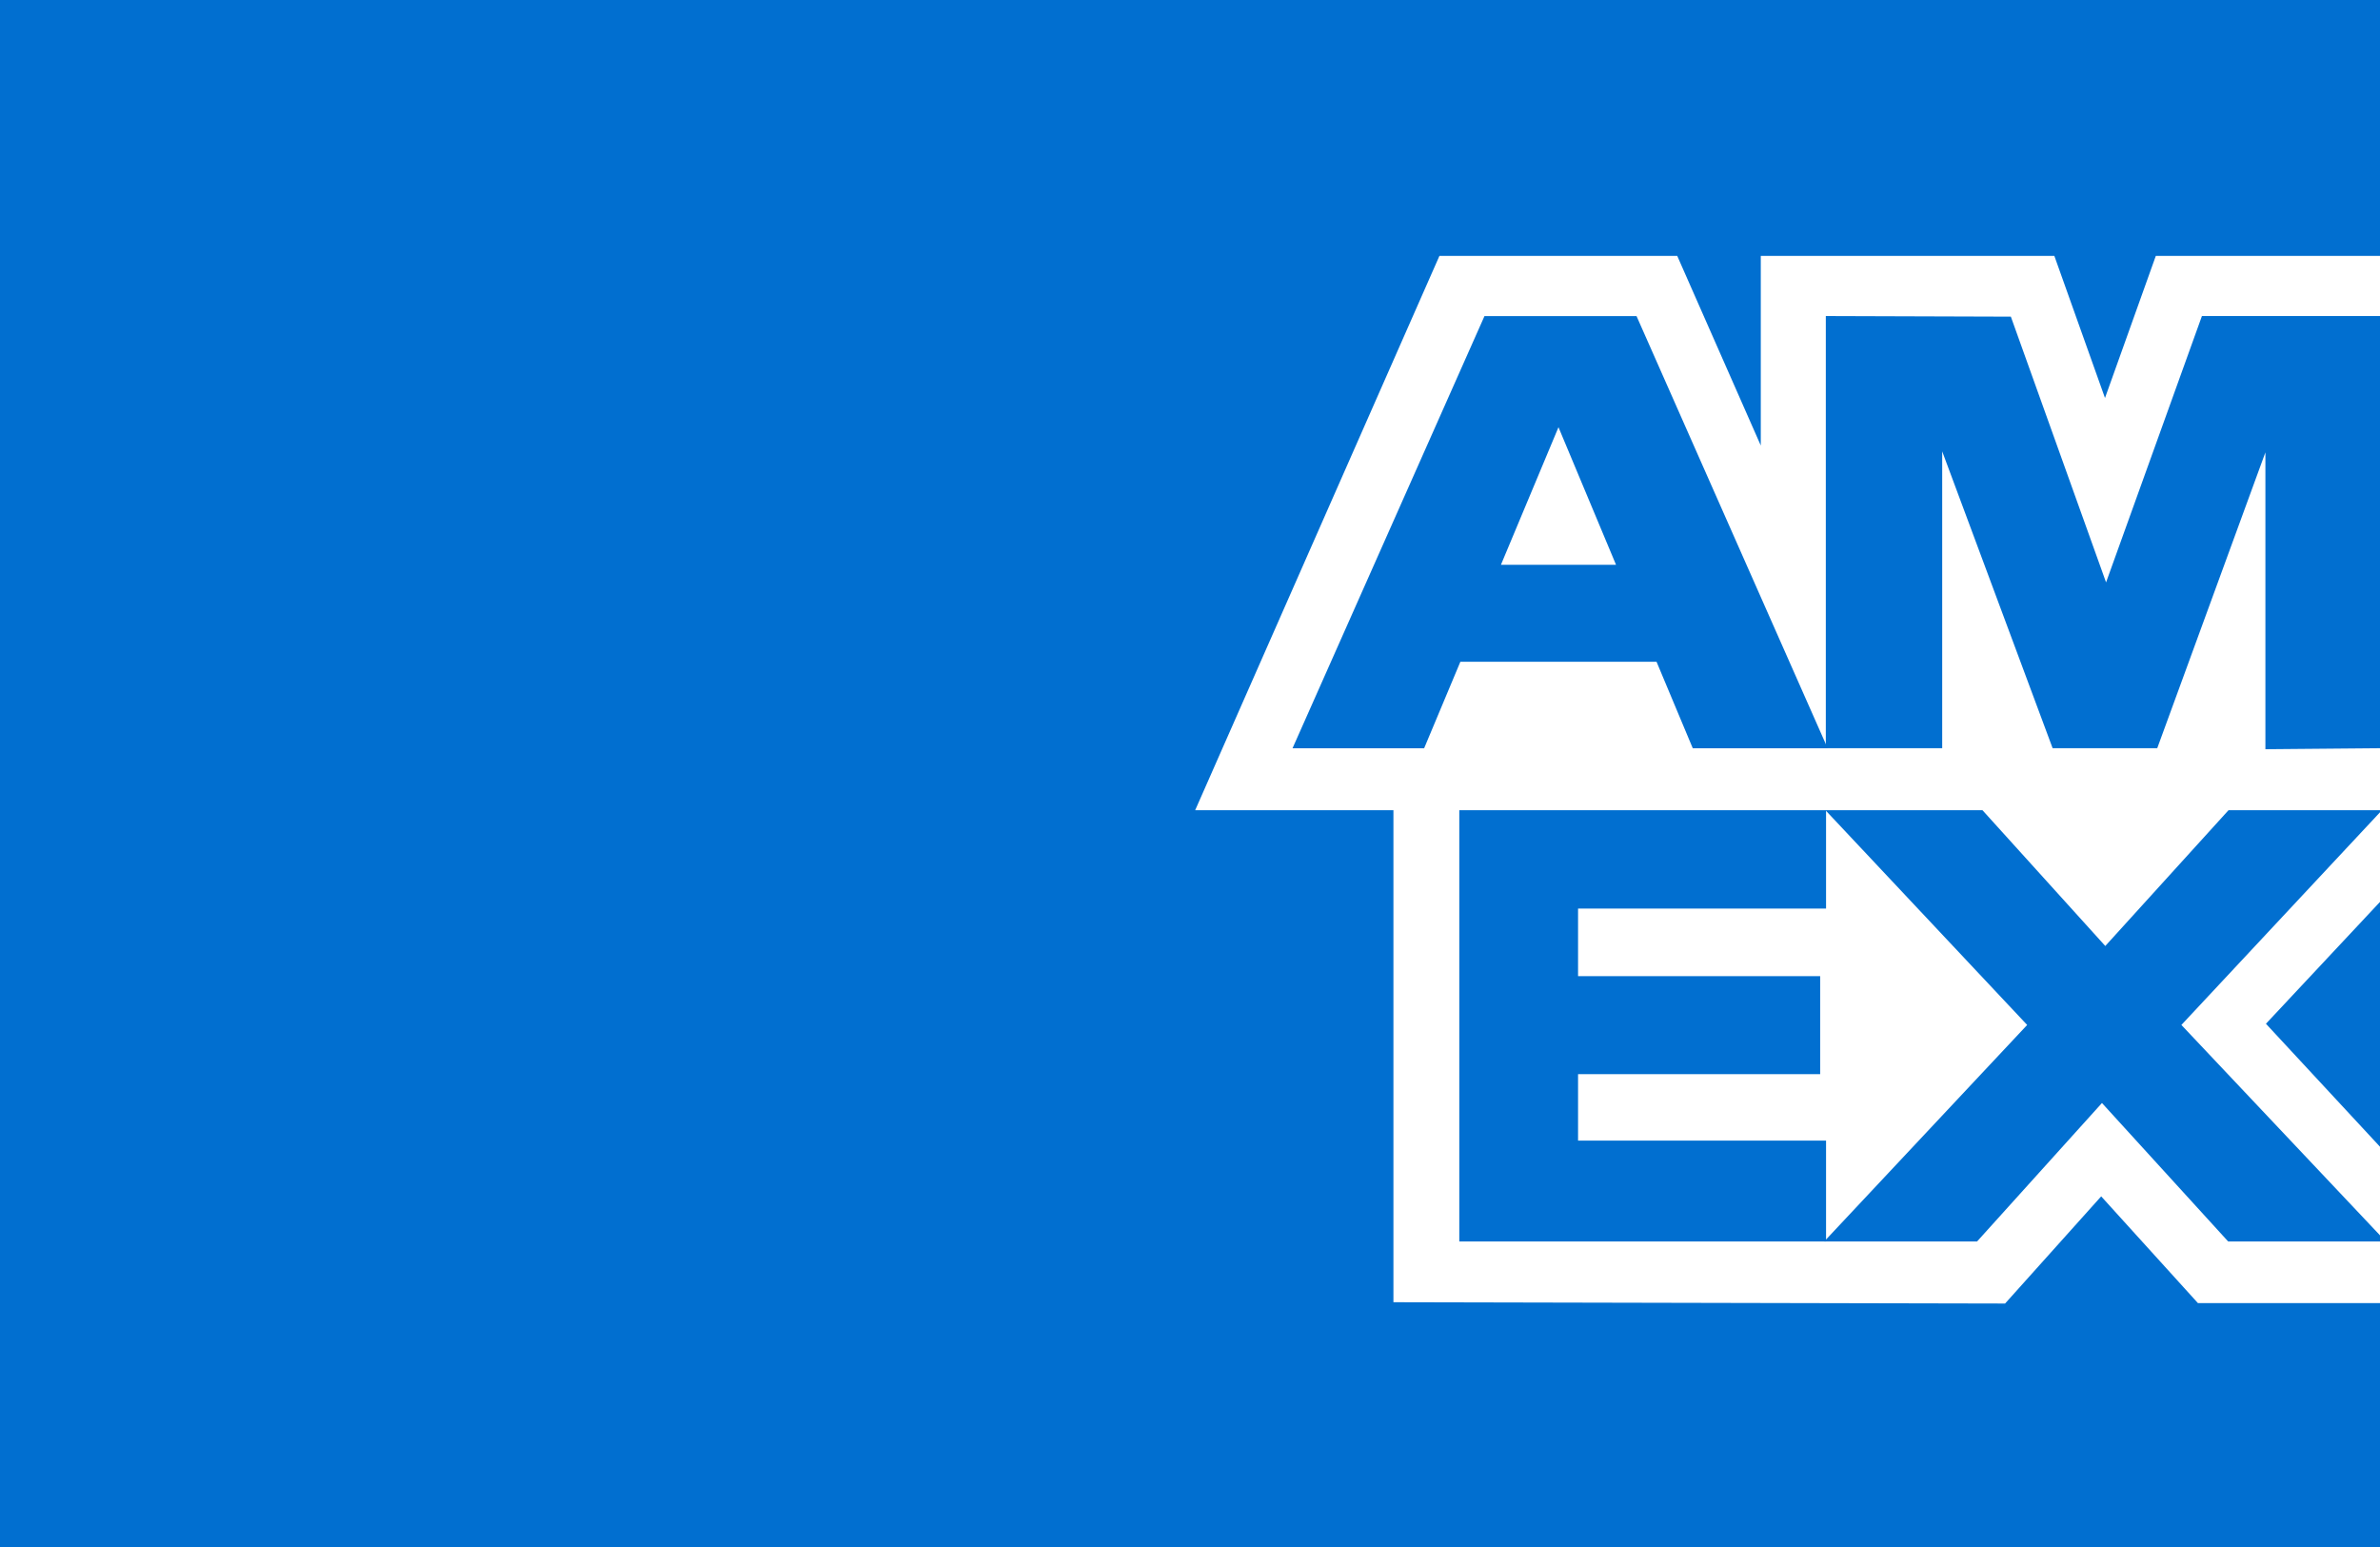
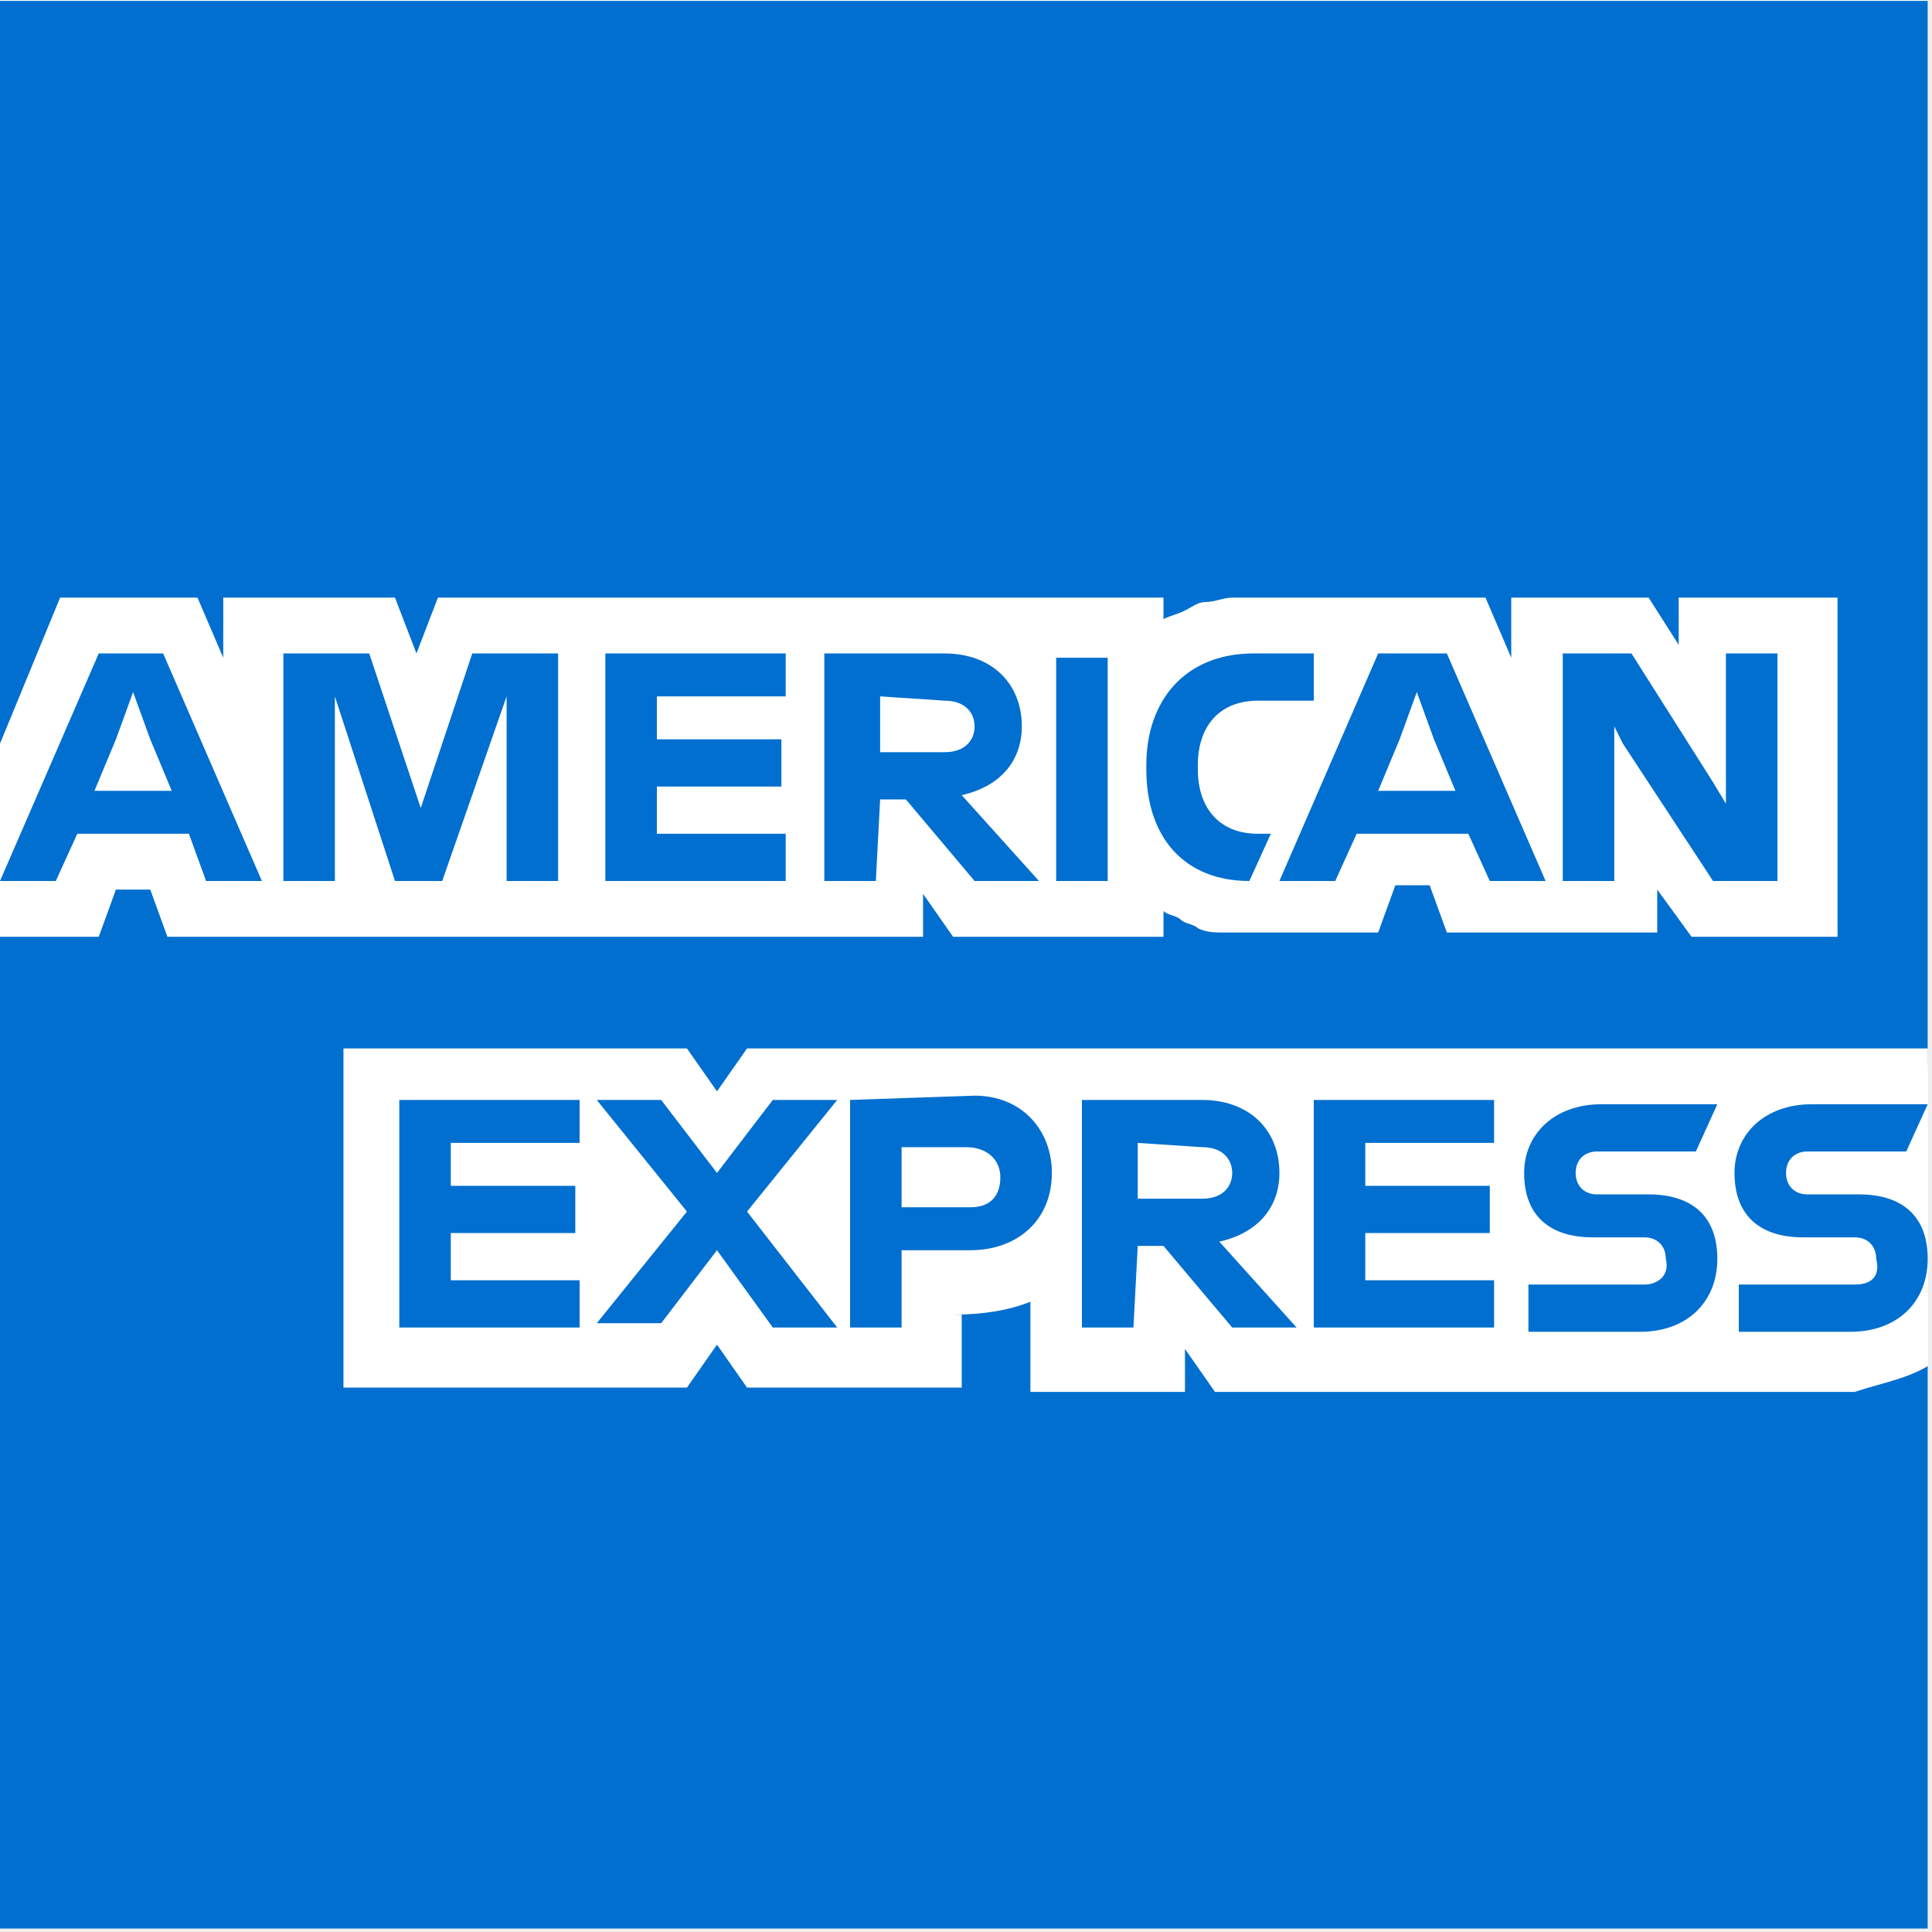
- <svg xmlns="http://www.w3.org/2000/svg" width="40" height="26" viewBox="0 0 40 26" fill="none">
-   <rect width="40" height="26" fill="#016FD0" />
-   <path fill-rule="evenodd" clip-rule="evenodd" d="M23.419 21.886V12.57L40 12.585V15.158L38.083 17.206L40 19.273V21.901H36.94L35.314 20.107L33.699 21.908L23.419 21.886Z" fill="white" />
-   <path fill-rule="evenodd" clip-rule="evenodd" d="M24.526 20.865V13.595H30.69V15.27H26.522V16.406H30.591V18.053H26.522V19.17H30.69V20.865H24.526Z" fill="#016FD0" />
-   <path fill-rule="evenodd" clip-rule="evenodd" d="M30.659 20.865L34.07 17.226L30.659 13.595H33.299L35.383 15.899L37.474 13.595H40V13.652L36.662 17.226L40 20.762V20.865H37.448L35.327 18.538L33.228 20.865H30.659Z" fill="#016FD0" />
-   <path fill-rule="evenodd" clip-rule="evenodd" d="M24.192 4.301H28.189L29.593 7.488V4.301H34.527L35.378 6.689L36.232 4.301H40V13.617H20.087L24.192 4.301Z" fill="white" />
-   <path fill-rule="evenodd" clip-rule="evenodd" d="M24.949 5.313L21.723 12.576H23.935L24.544 11.122H27.841L28.45 12.576H30.717L27.505 5.313H24.949ZM25.226 9.492L26.193 7.18L27.16 9.492H25.226Z" fill="#016FD0" />
-   <path fill-rule="evenodd" clip-rule="evenodd" d="M30.686 12.575V5.312L33.796 5.322L35.396 9.788L37.007 5.312H40V12.575L38.074 12.592V7.603L36.256 12.575H34.498L32.642 7.586V12.575L30.686 12.575Z" fill="#016FD0" />
+ <svg xmlns="http://www.w3.org/2000/svg" version="1.1" id="Layer_1" x="0" y="0" width="45" height="45" viewBox="0 0 45 45" xml:space="preserve">
+   <style>.st0{fill:#fff}.st1{fill:#006fcf}</style>
+   <path id="logo-blue-box-small-45-9x45-a" class="st0" d="M44.9 44.9H0V0h44.9z" />
+   <path class="st1" d="M44.9 24.2V-.1H0v44.9h44.9V31.7c-.1 0 0-7.5 0-7.5" transform="translate(0 .12)" />
+   <path class="st0" d="M39.4 21.7h3.4v-7.9h-3.7v1.1l-.7-1.1h-3.2v1.4l-.6-1.4h-5.9c-.2 0-.4.1-.6.1s-.3.1-.5.2-.3.1-.5.2v-.5H10.2l-.5 1.3-.5-1.3h-4v1.4l-.6-1.4H1.4L0 17.2v4.5h2.3l.4-1.1h.8l.4 1.1h17.6v-1l.7 1h4.9v-.6c.1.1.3.1.4.2s.3.1.4.2c.2.1.4.1.6.1h3.6l.4-1.1h.8l.4 1.1h4.9v-1l.8 1.1zm5.5 10v-7.4H17.4l-.7 1-.7-1H8v7.9h8l.7-1 .7 1h5v-1.7h-.2c.7 0 1.3-.1 1.8-.3v2.1h3.6v-1l.7 1h14.9c.6-.2 1.2-.3 1.7-.6z" transform="translate(0 .12)" />
+   <path class="st1" d="M43.2 29.8h-2.7v1.1h2.6c1.1 0 1.8-.7 1.8-1.7s-.6-1.5-1.6-1.5h-1.2c-.3 0-.5-.2-.5-.5s.2-.5.5-.5h2.3l.5-1.1h-2.7c-1.1 0-1.8.7-1.8 1.6 0 1 .6 1.5 1.6 1.5h1.2c.3 0 .5.2.5.5.1.4-.1.6-.5.6zm-4.9 0h-2.7v1.1h2.6c1.1 0 1.8-.7 1.8-1.7s-.6-1.5-1.6-1.5h-1.2c-.3 0-.5-.2-.5-.5s.2-.5.5-.5h2.3l.5-1.1h-2.7c-1.1 0-1.8.7-1.8 1.6 0 1 .6 1.5 1.6 1.5h1.2c.3 0 .5.2.5.5.1.4-.2.6-.5.6zm-3.5-3.2v-1.1h-4.2v5.3h4.2v-1.1h-3v-1.1h2.9v-1.1h-2.9v-1h3v.1zm-6.8 0c.5 0 .7.3.7.6s-.2.6-.7.6h-1.5v-1.3l1.5.1zm-1.5 2.3h.6l1.6 1.9h1.5l-1.8-2c.9-.2 1.4-.8 1.4-1.6 0-1-.7-1.7-1.8-1.7h-2.8v5.3h1.2l.1-1.9zm-3.2-1.6c0 .4-.2.7-.7.7H21v-1.4h1.5c.5 0 .8.3.8.7zm-3.5-1.8v5.3H21V29h1.6c1.1 0 1.9-.7 1.9-1.8 0-1-.7-1.8-1.8-1.8l-2.9.1zM18 30.8h1.5l-2.1-2.7 2.1-2.6H18l-1.3 1.7-1.3-1.7h-1.5l2.1 2.6-2.1 2.6h1.5l1.3-1.7 1.3 1.8zm-4.5-4.2v-1.1H9.3v5.3h4.2v-1.1h-3v-1.1h2.9v-1.1h-2.9v-1h3v.1zm24.3-9.4l2.1 3.2h1.5v-5.3h-1.2v3.5l-.3-.5-1.9-3h-1.6v5.3h1.2v-3.6l.2.4zm-5.2-.1L33 16l.4 1.1.5 1.2h-1.8l.5-1.2zm2.1 3.3H36l-2.3-5.3h-1.6l-2.3 5.3h1.3l.5-1.1h2.6l.5 1.1zm-5.6 0l.5-1.1h-.3c-.9 0-1.4-.6-1.4-1.5v-.1c0-.9.5-1.5 1.4-1.5h1.3v-1.1h-1.4c-1.6 0-2.5 1.1-2.5 2.6v.1c0 1.6.9 2.6 2.4 2.6zm-4.5 0h1.2v-5.2h-1.2v5.2zM22 16.2c.5 0 .7.3.7.6s-.2.6-.7.6h-1.5v-1.3l1.5.1zm-1.5 2.3h.6l1.6 1.9h1.5l-1.8-2c.9-.2 1.4-.8 1.4-1.6 0-1-.7-1.7-1.8-1.7h-2.8v5.3h1.2l.1-1.9zm-2.2-2.3v-1.1h-4.2v5.3h4.2v-1.1h-3v-1.1h2.9v-1.1h-2.9v-1h3v.1zm-9.1 4.2h1.1l1.5-4.3v4.3H13v-5.3h-2l-1.2 3.6-1.2-3.6h-2v5.3h1.2v-4.3l1.4 4.3zm-6.5-3.3l.4-1.1.4 1.1.5 1.2H2.2l.5-1.2zm2.1 3.3h1.3l-2.3-5.3H2.3L0 20.4h1.3l.5-1.1h2.6l.4 1.1z" transform="translate(0 .12)" />
</svg>
